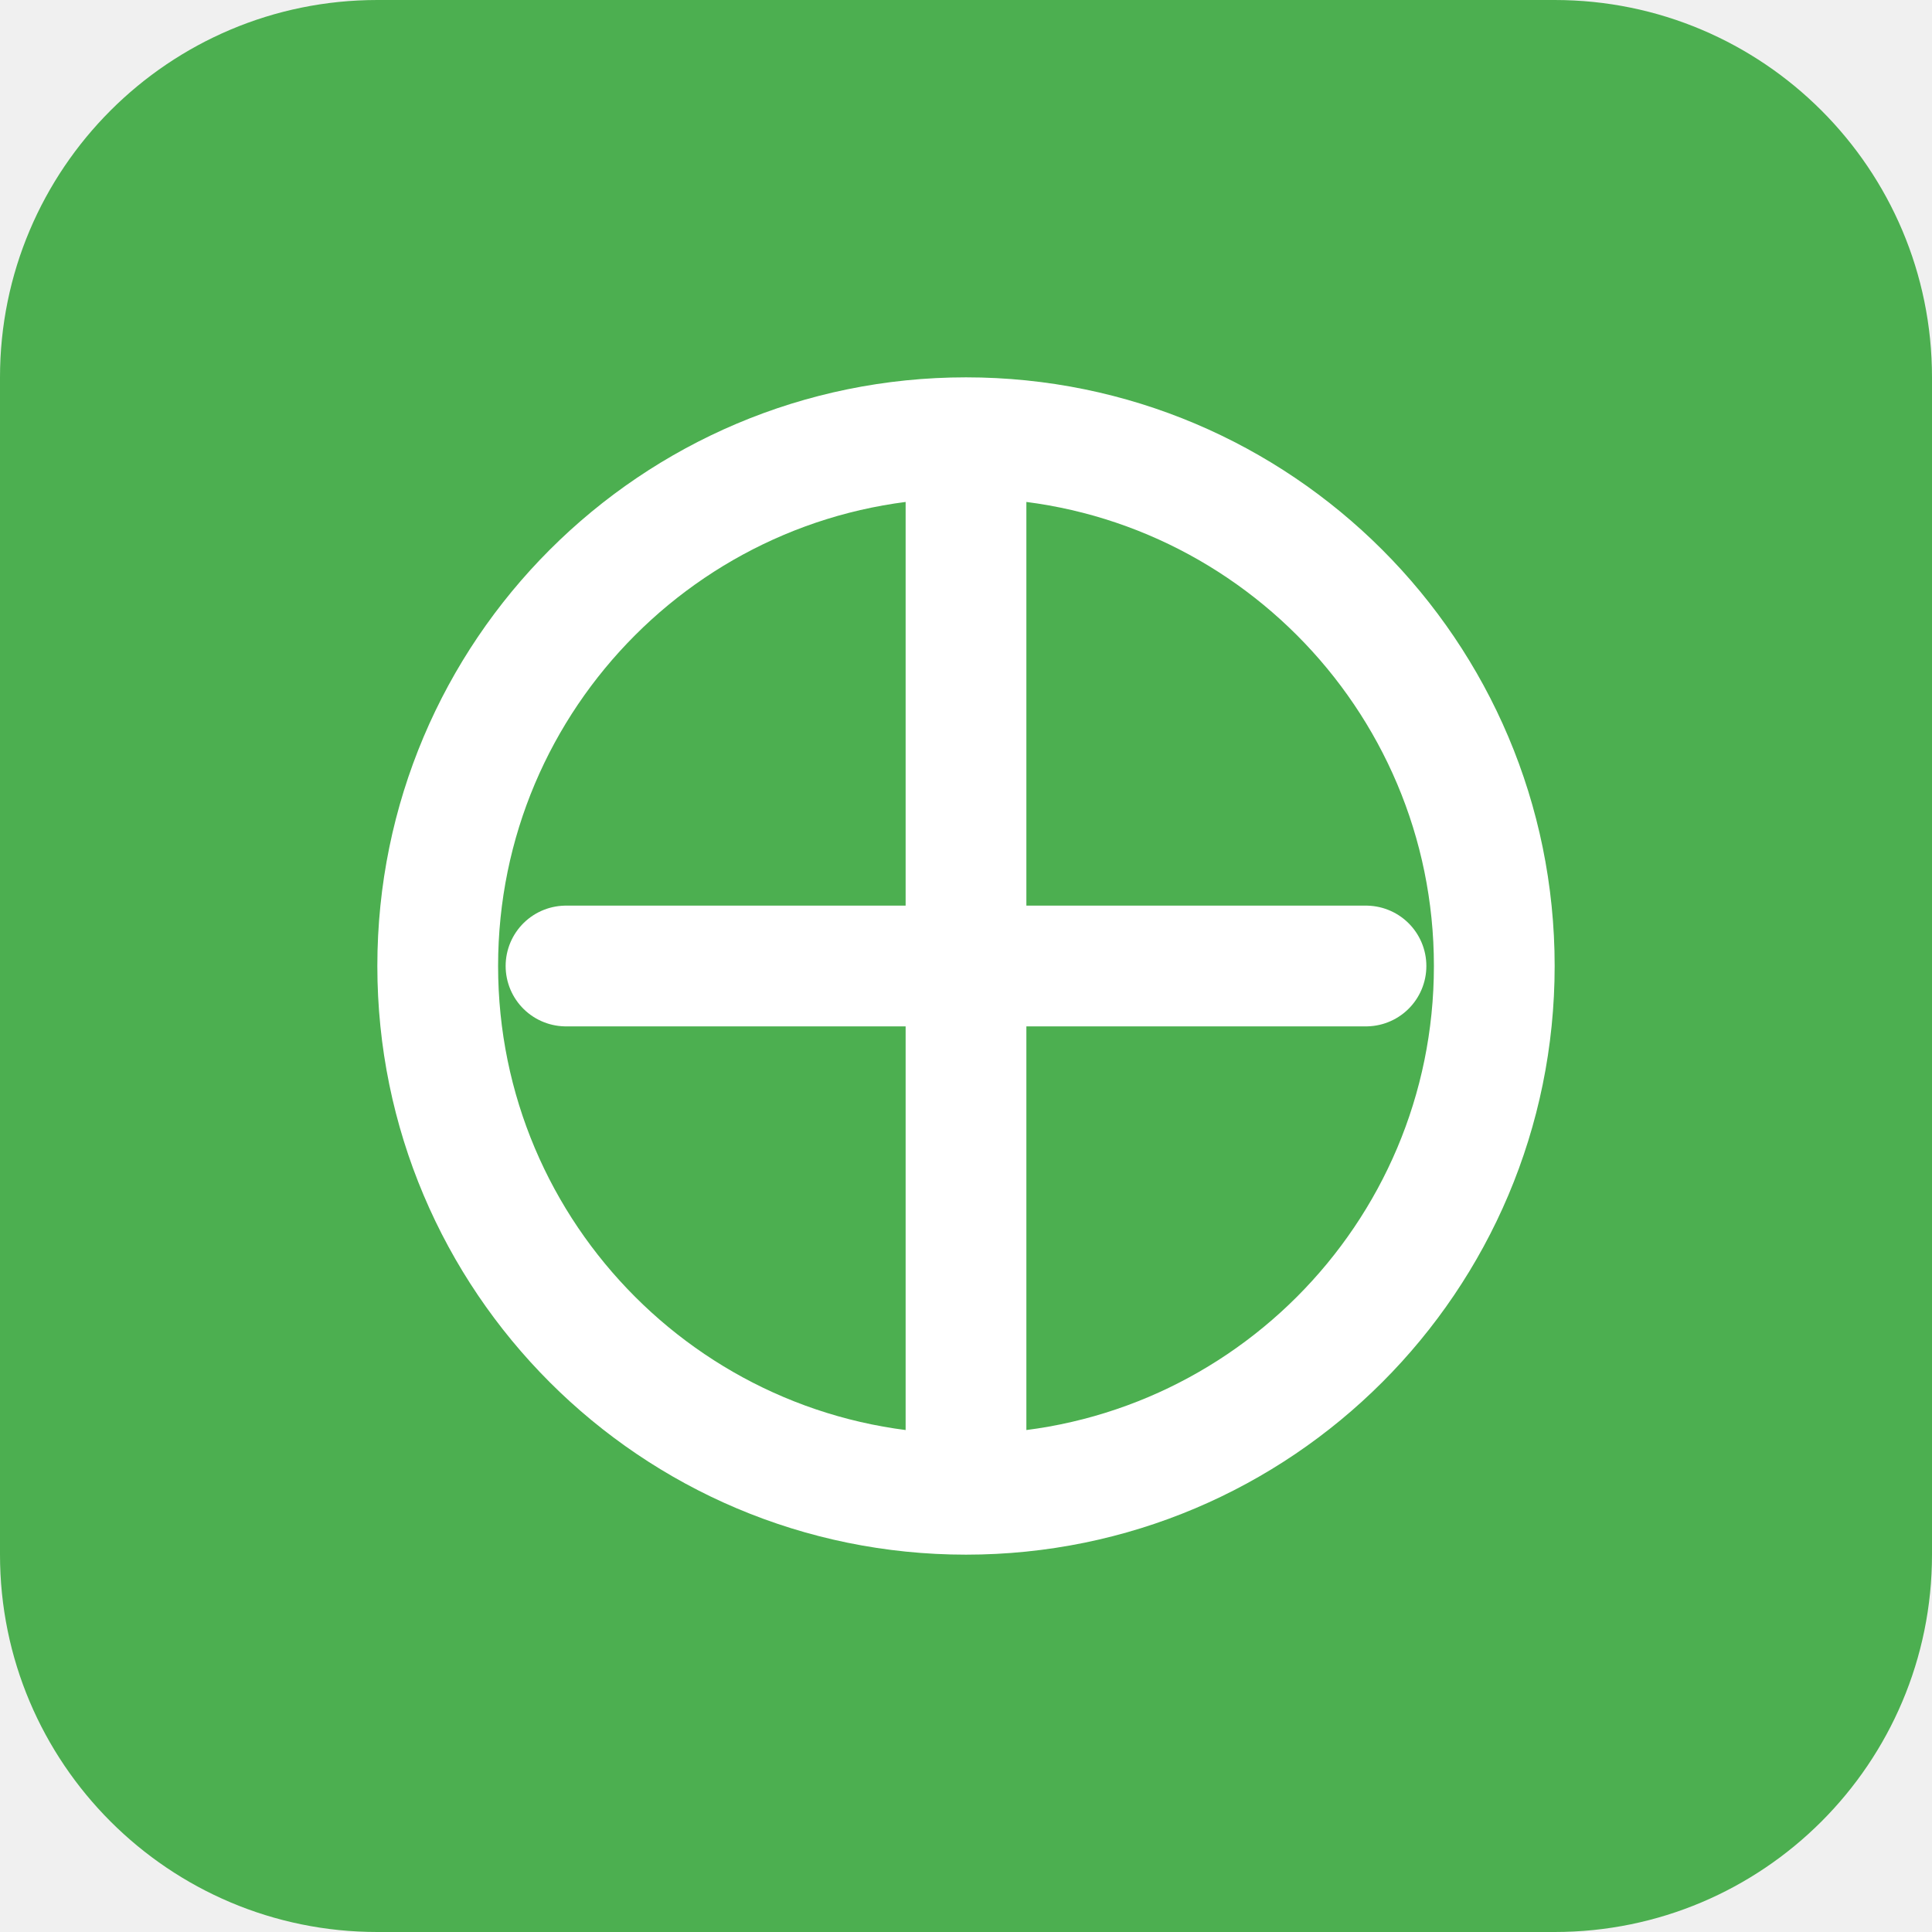
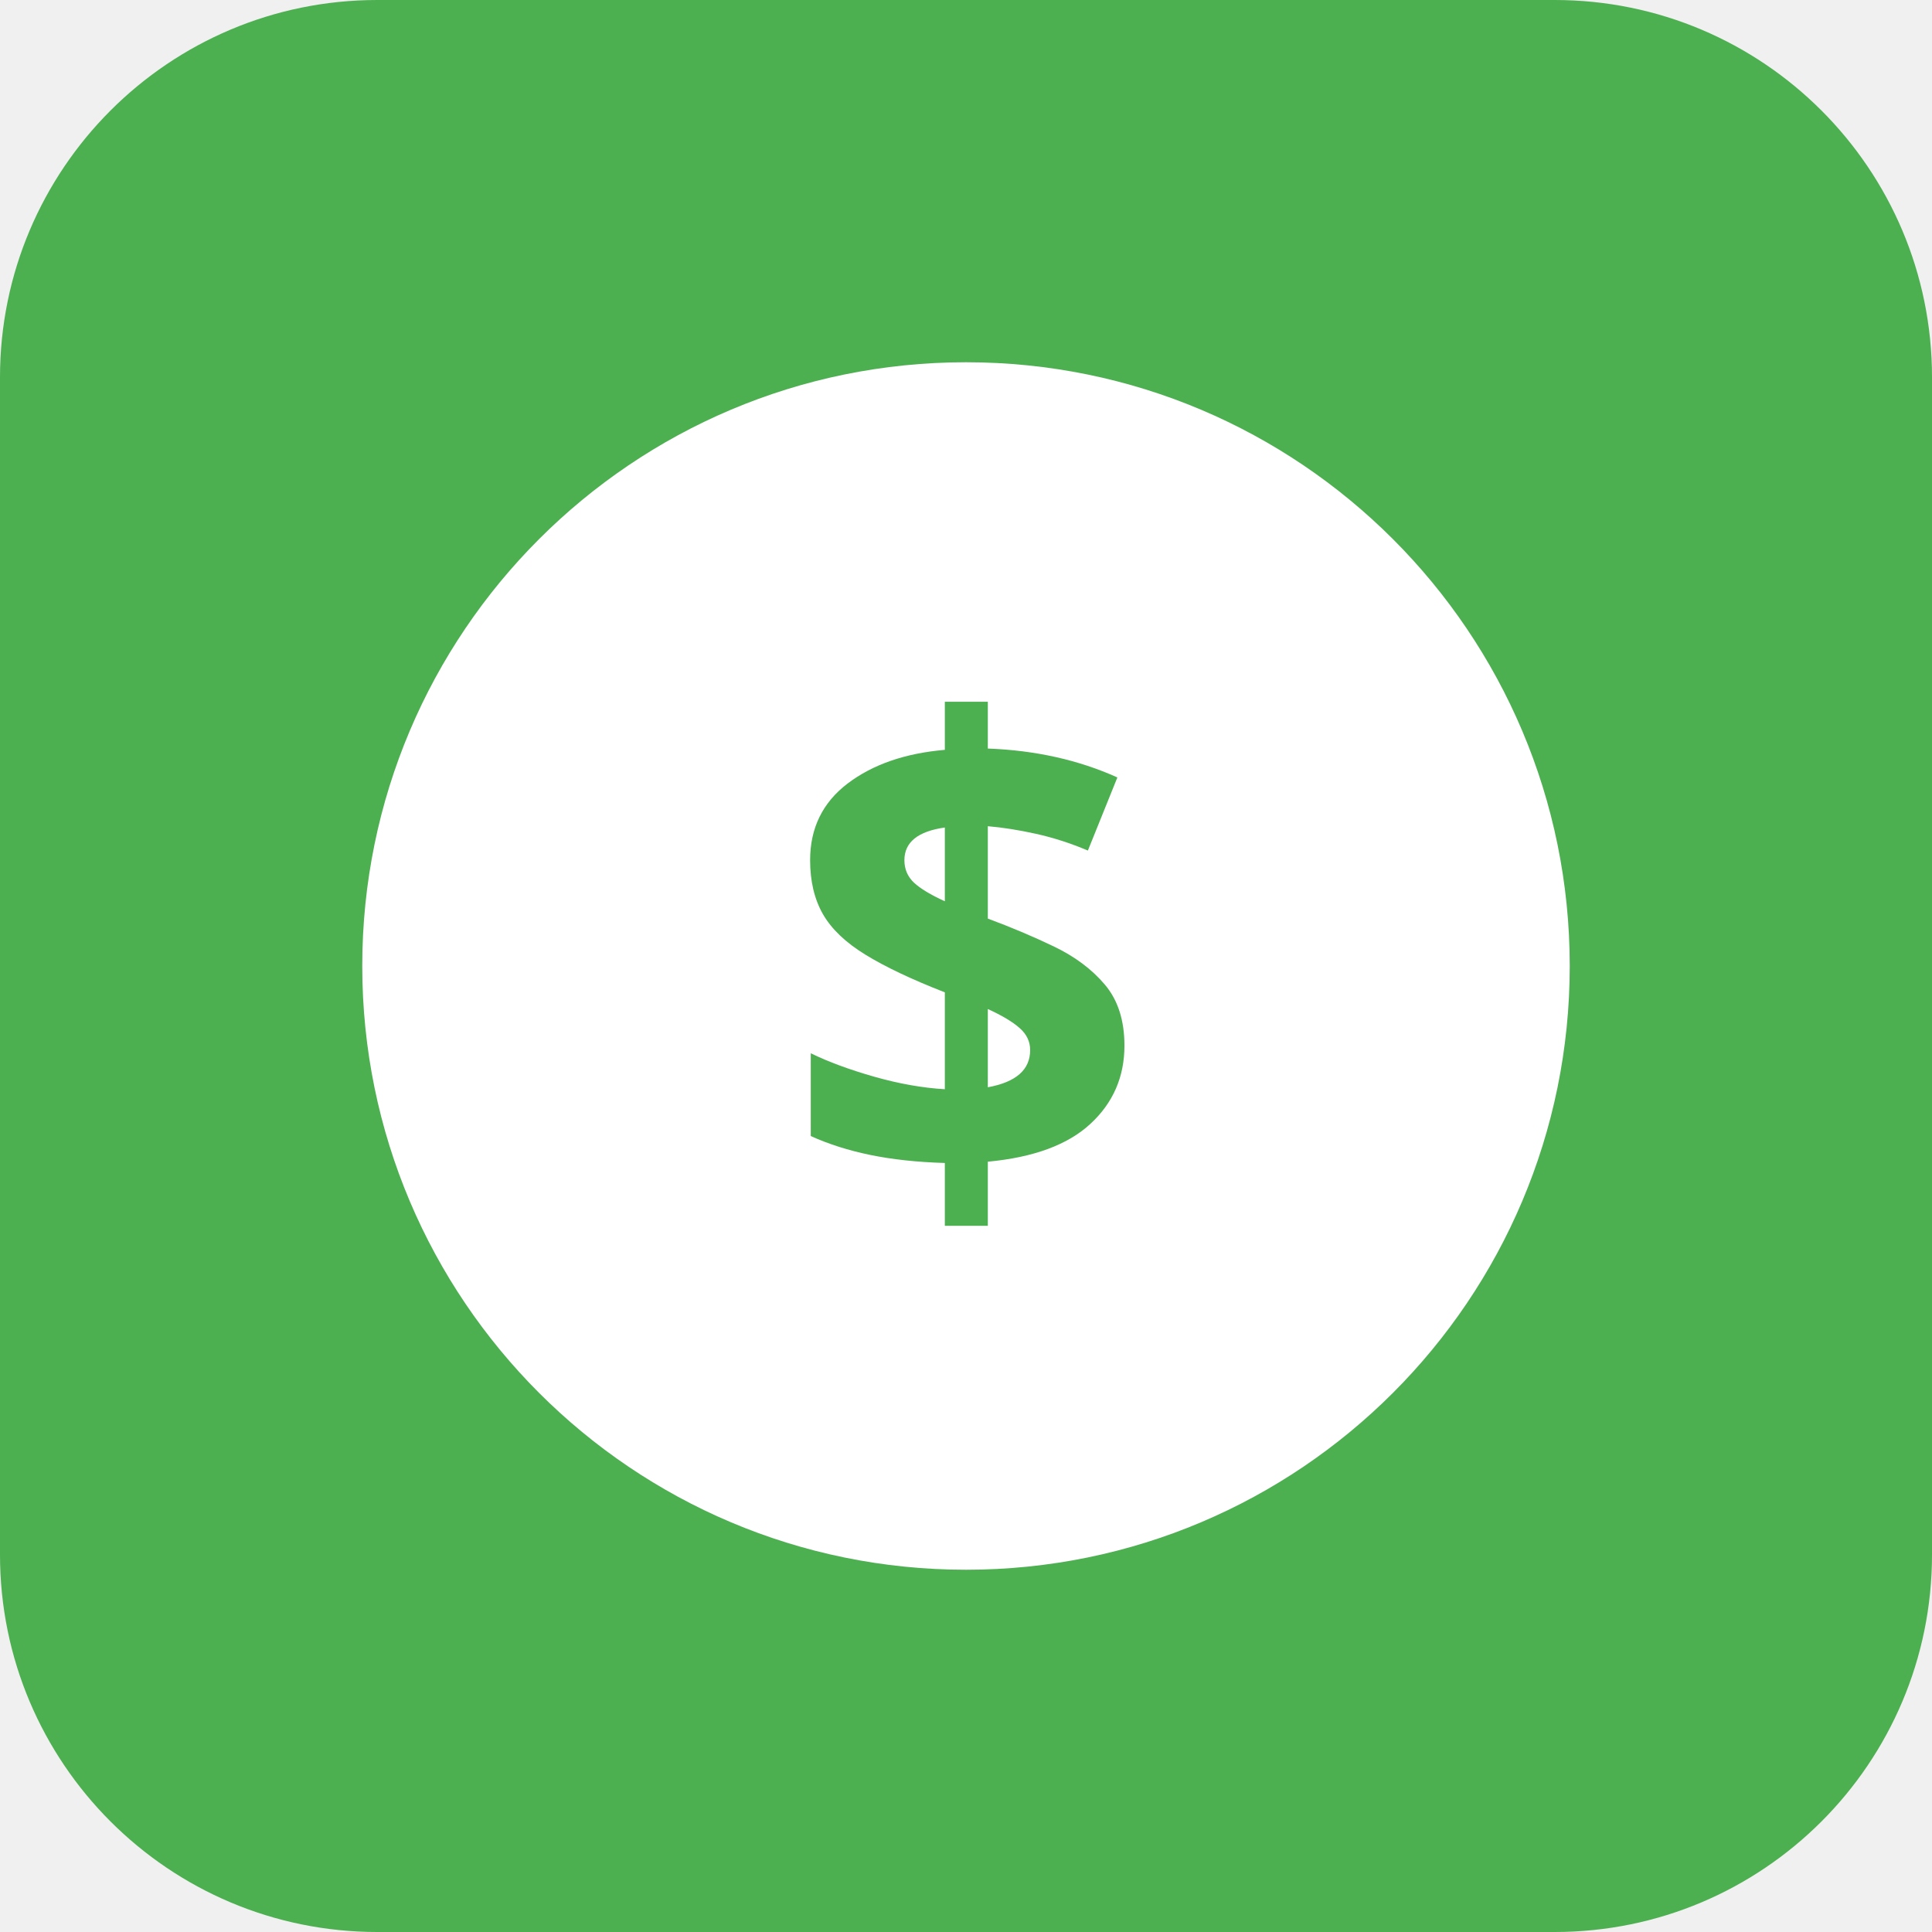
- <svg xmlns="http://www.w3.org/2000/svg" viewBox="0 0 512 512">
-   <rect width="512" height="512" fill="#4CAF50" rx="100" />
-   <circle cx="256" cy="256" r="140" fill="none" stroke="#fff" stroke-width="32" />
-   <path d="M256 130 v252 M150 256 h212" stroke="#fff" stroke-width="32" stroke-linecap="round" />
+ <svg xmlns="http://www.w3.org/2000/svg" viewBox="0 0 512 512" width="512" height="512">
+   <rect width="512" height="512" fill="#4caf50" rx="100" />
+   <circle cx="256" cy="256" r="160" fill="#ffffff" />
+   <text x="256" y="315" font-size="170" font-family="sans-serif" font-weight="bold" text-anchor="middle" fill="#4caf50">$</text>
</svg>
